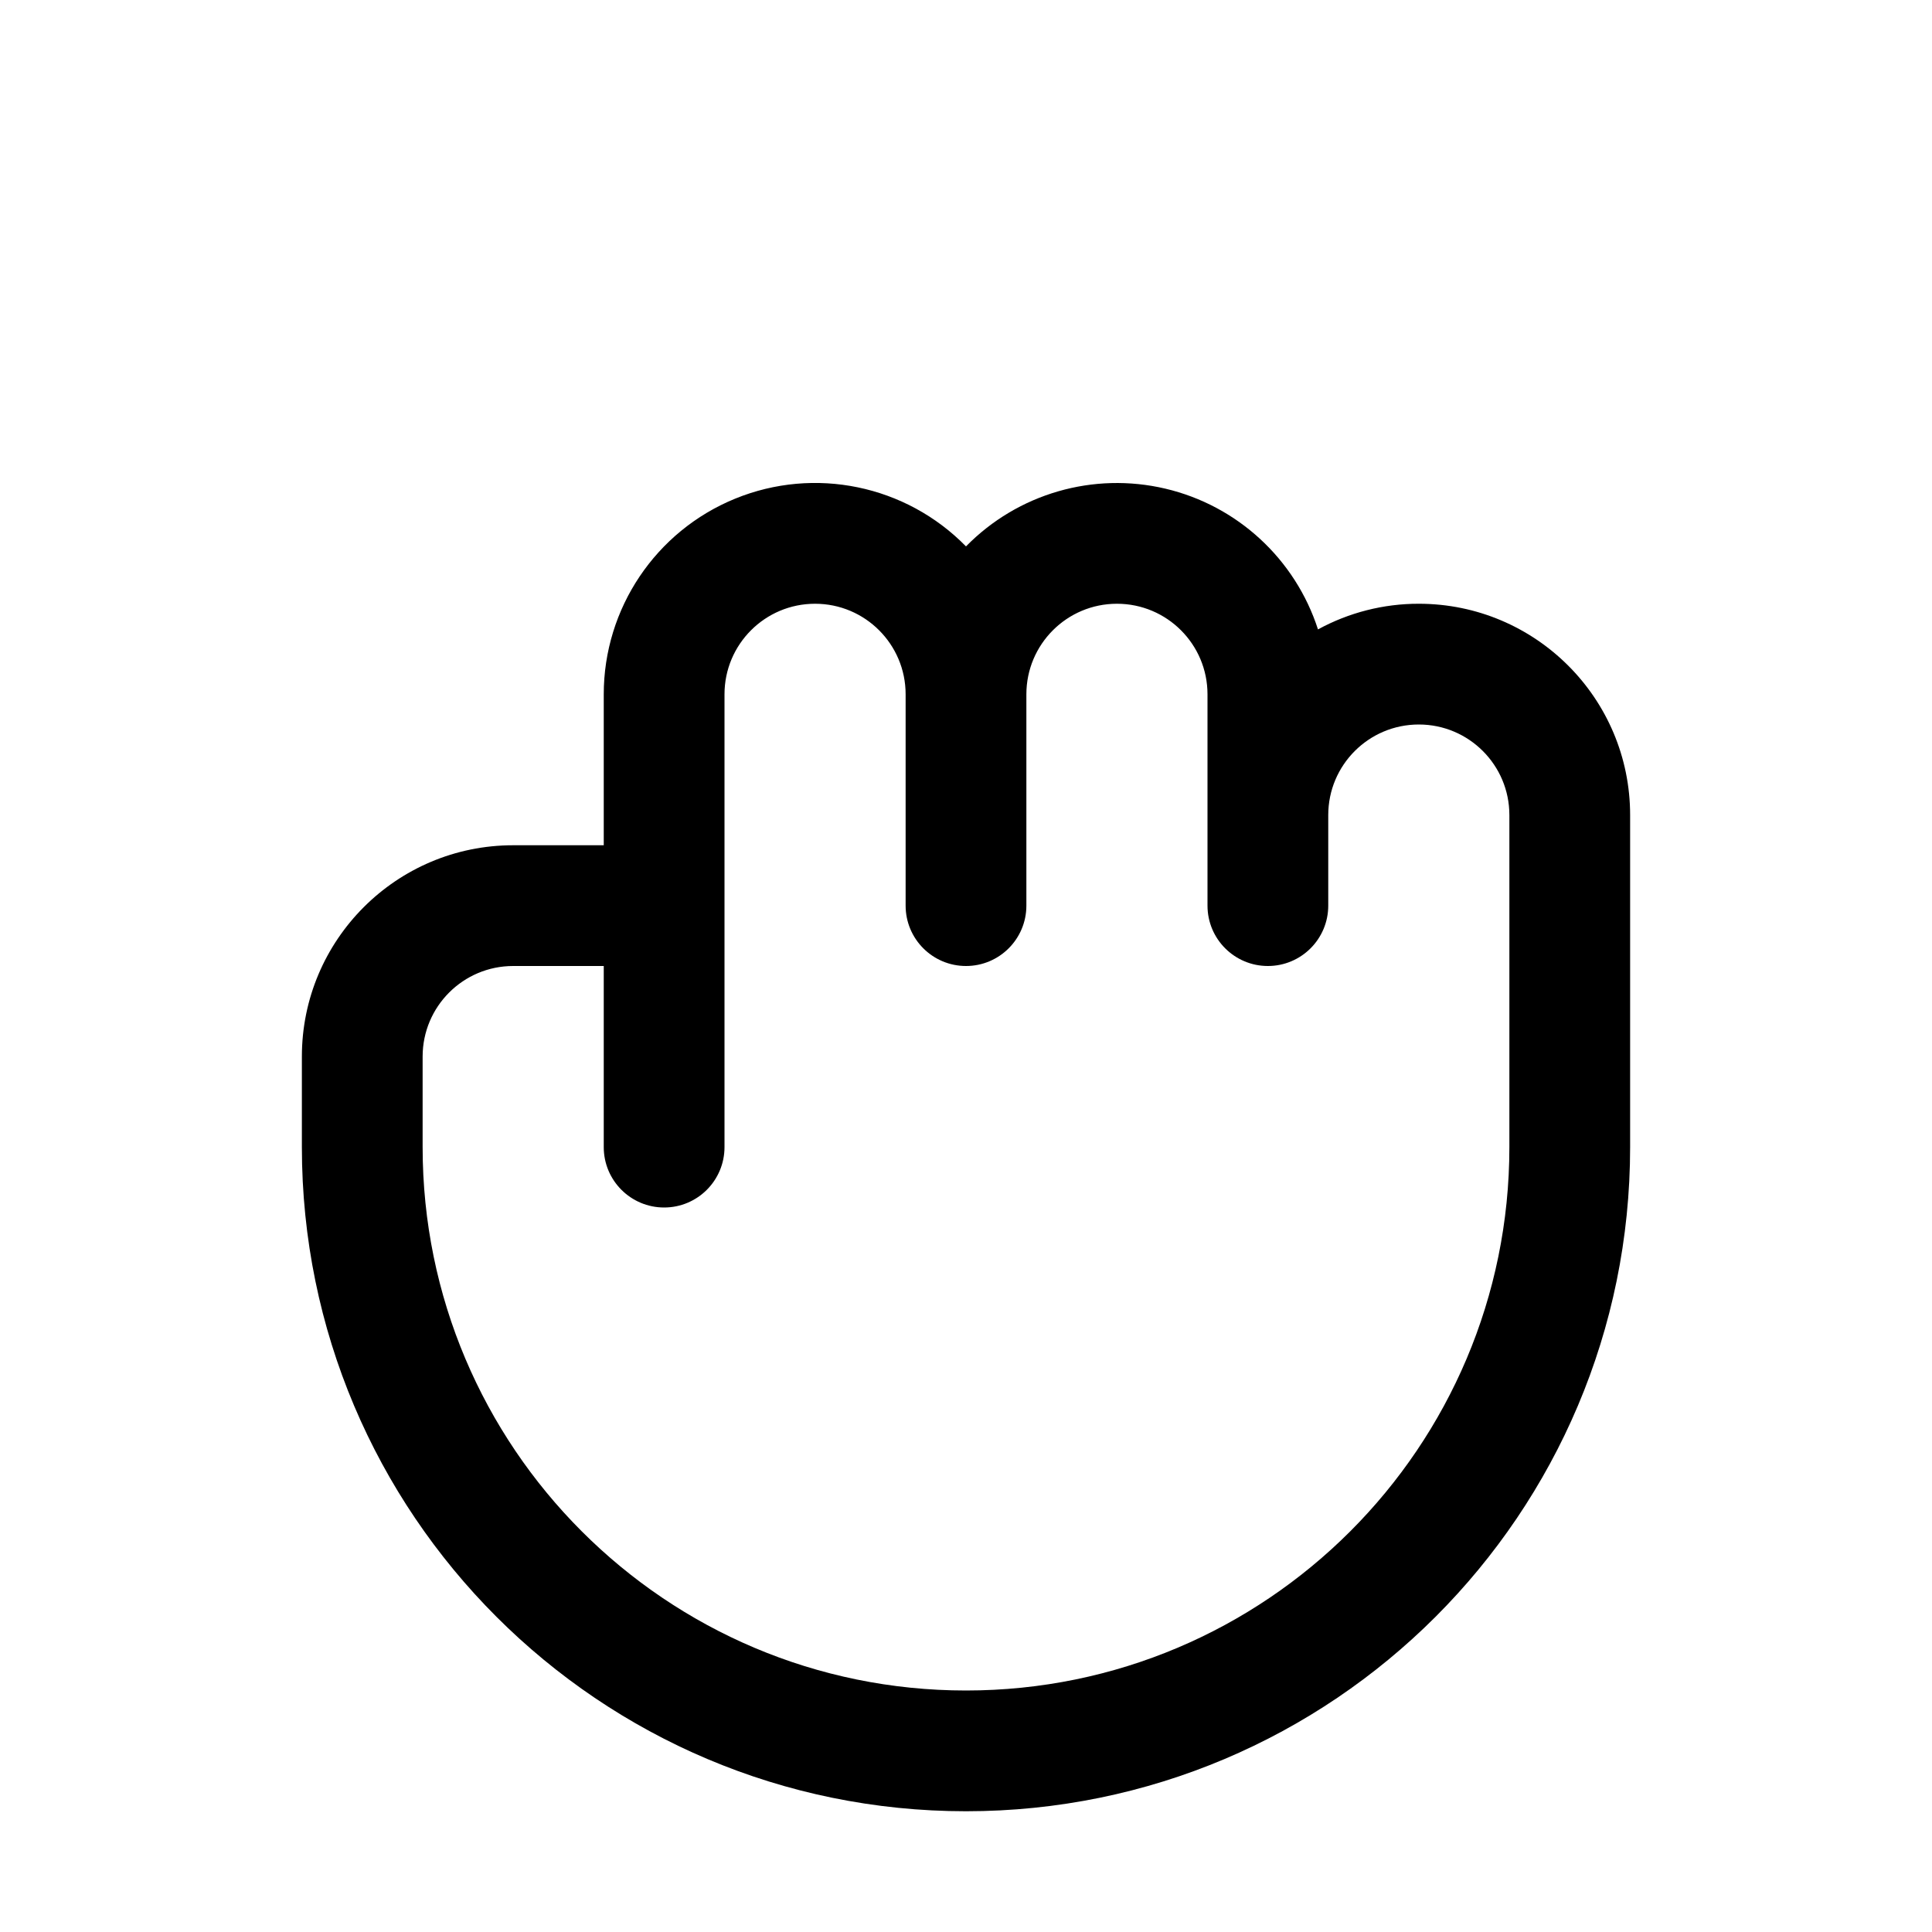
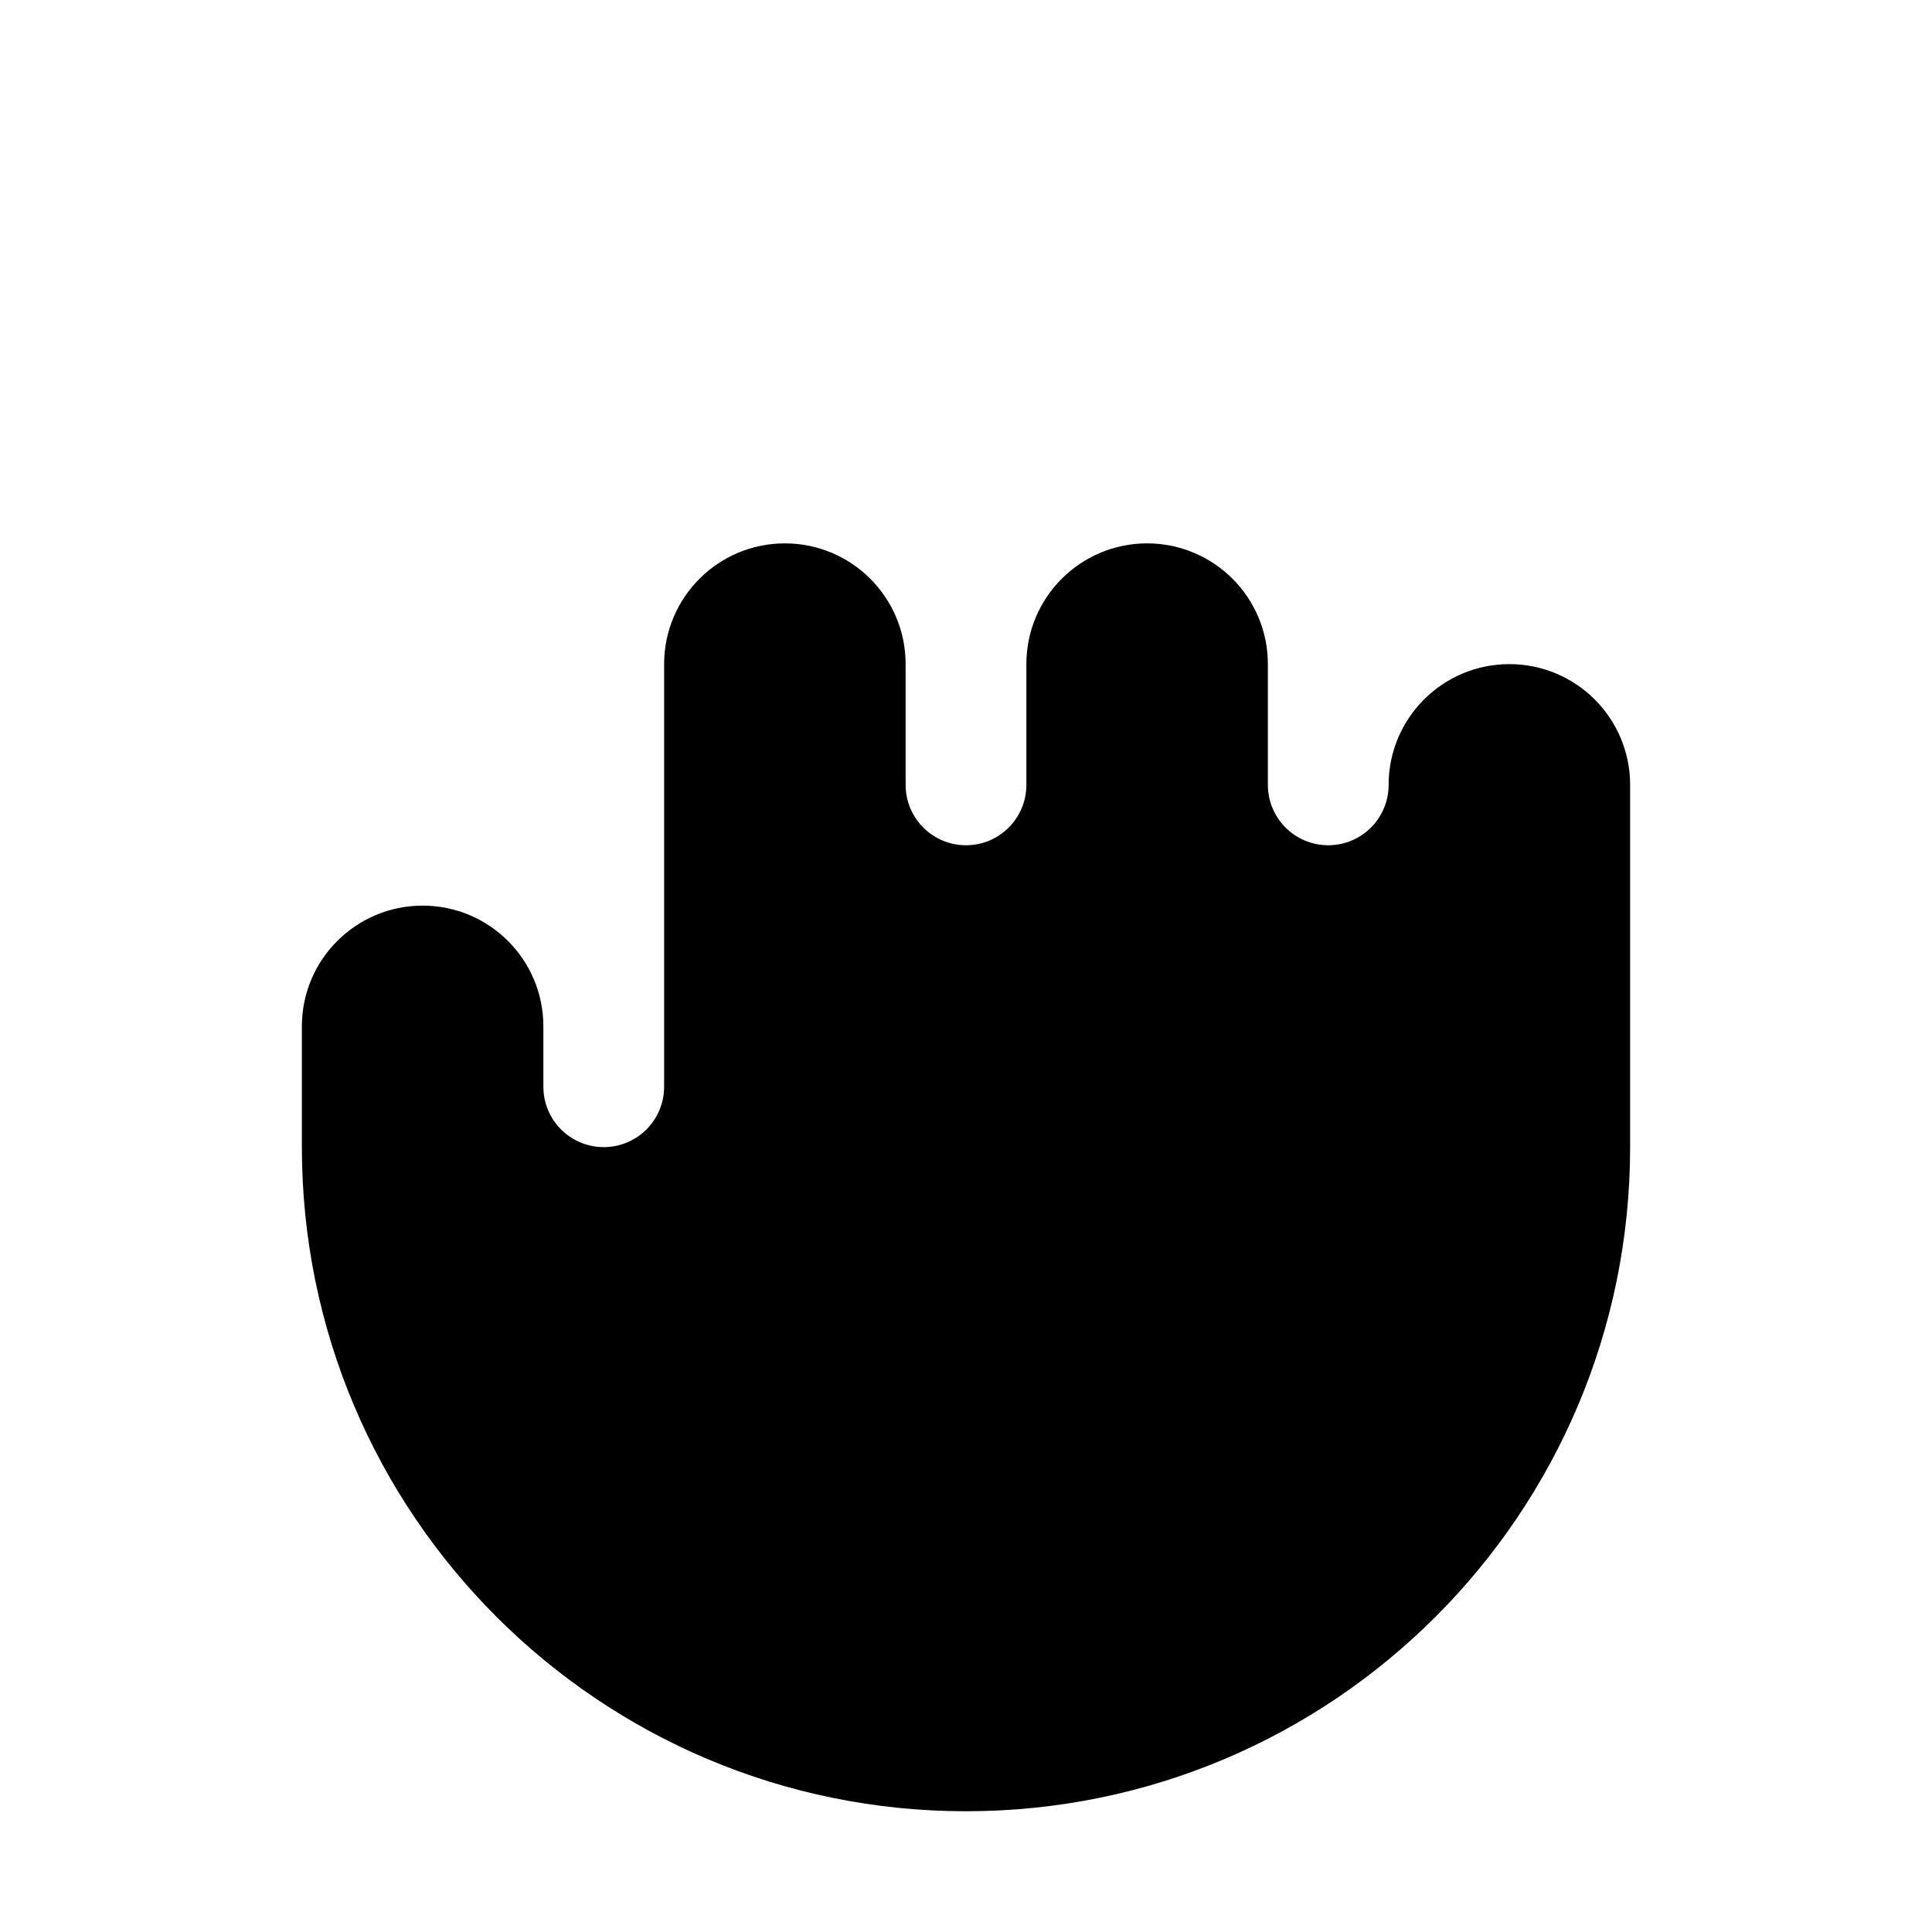
- <svg xmlns="http://www.w3.org/2000/svg" viewBox="0 0 256 256" fill="currentColor">
-   <path d="M188,80a27.79,27.79,0,0,0-13.36,3.4,28,28,0,0,0-46.64-11A28,28,0,0,0,80,92v20H68a28,28,0,0,0-28,28v12a88,88,0,0,0,176,0V108A28,28,0,0,0,188,80Zm12,72a72,72,0,0,1-144,0V140a12,12,0,0,1,12-12H80v24a8,8,0,0,0,16,0V92a12,12,0,0,1,24,0v28a8,8,0,0,0,16,0V92a12,12,0,0,1,24,0v28a8,8,0,0,0,16,0V108a12,12,0,0,1,24,0Z" />
+ <svg xmlns="http://www.w3.org/2000/svg" viewBox="0 0 256 256">
+   <rect width="256" height="256" fill="none" />
+   <path d="M216,104v48a88,88,0,0,1-176,0V136a16,16,0,0,1,32,0v8a8,8,0,0,0,16,0V88a16,16,0,0,1,32,0v16a8,8,0,0,0,16,0V88a16,16,0,0,1,32,0v16a8,8,0,0,0,16,0,16,16,0,0,1,32,0Z" />
</svg>
